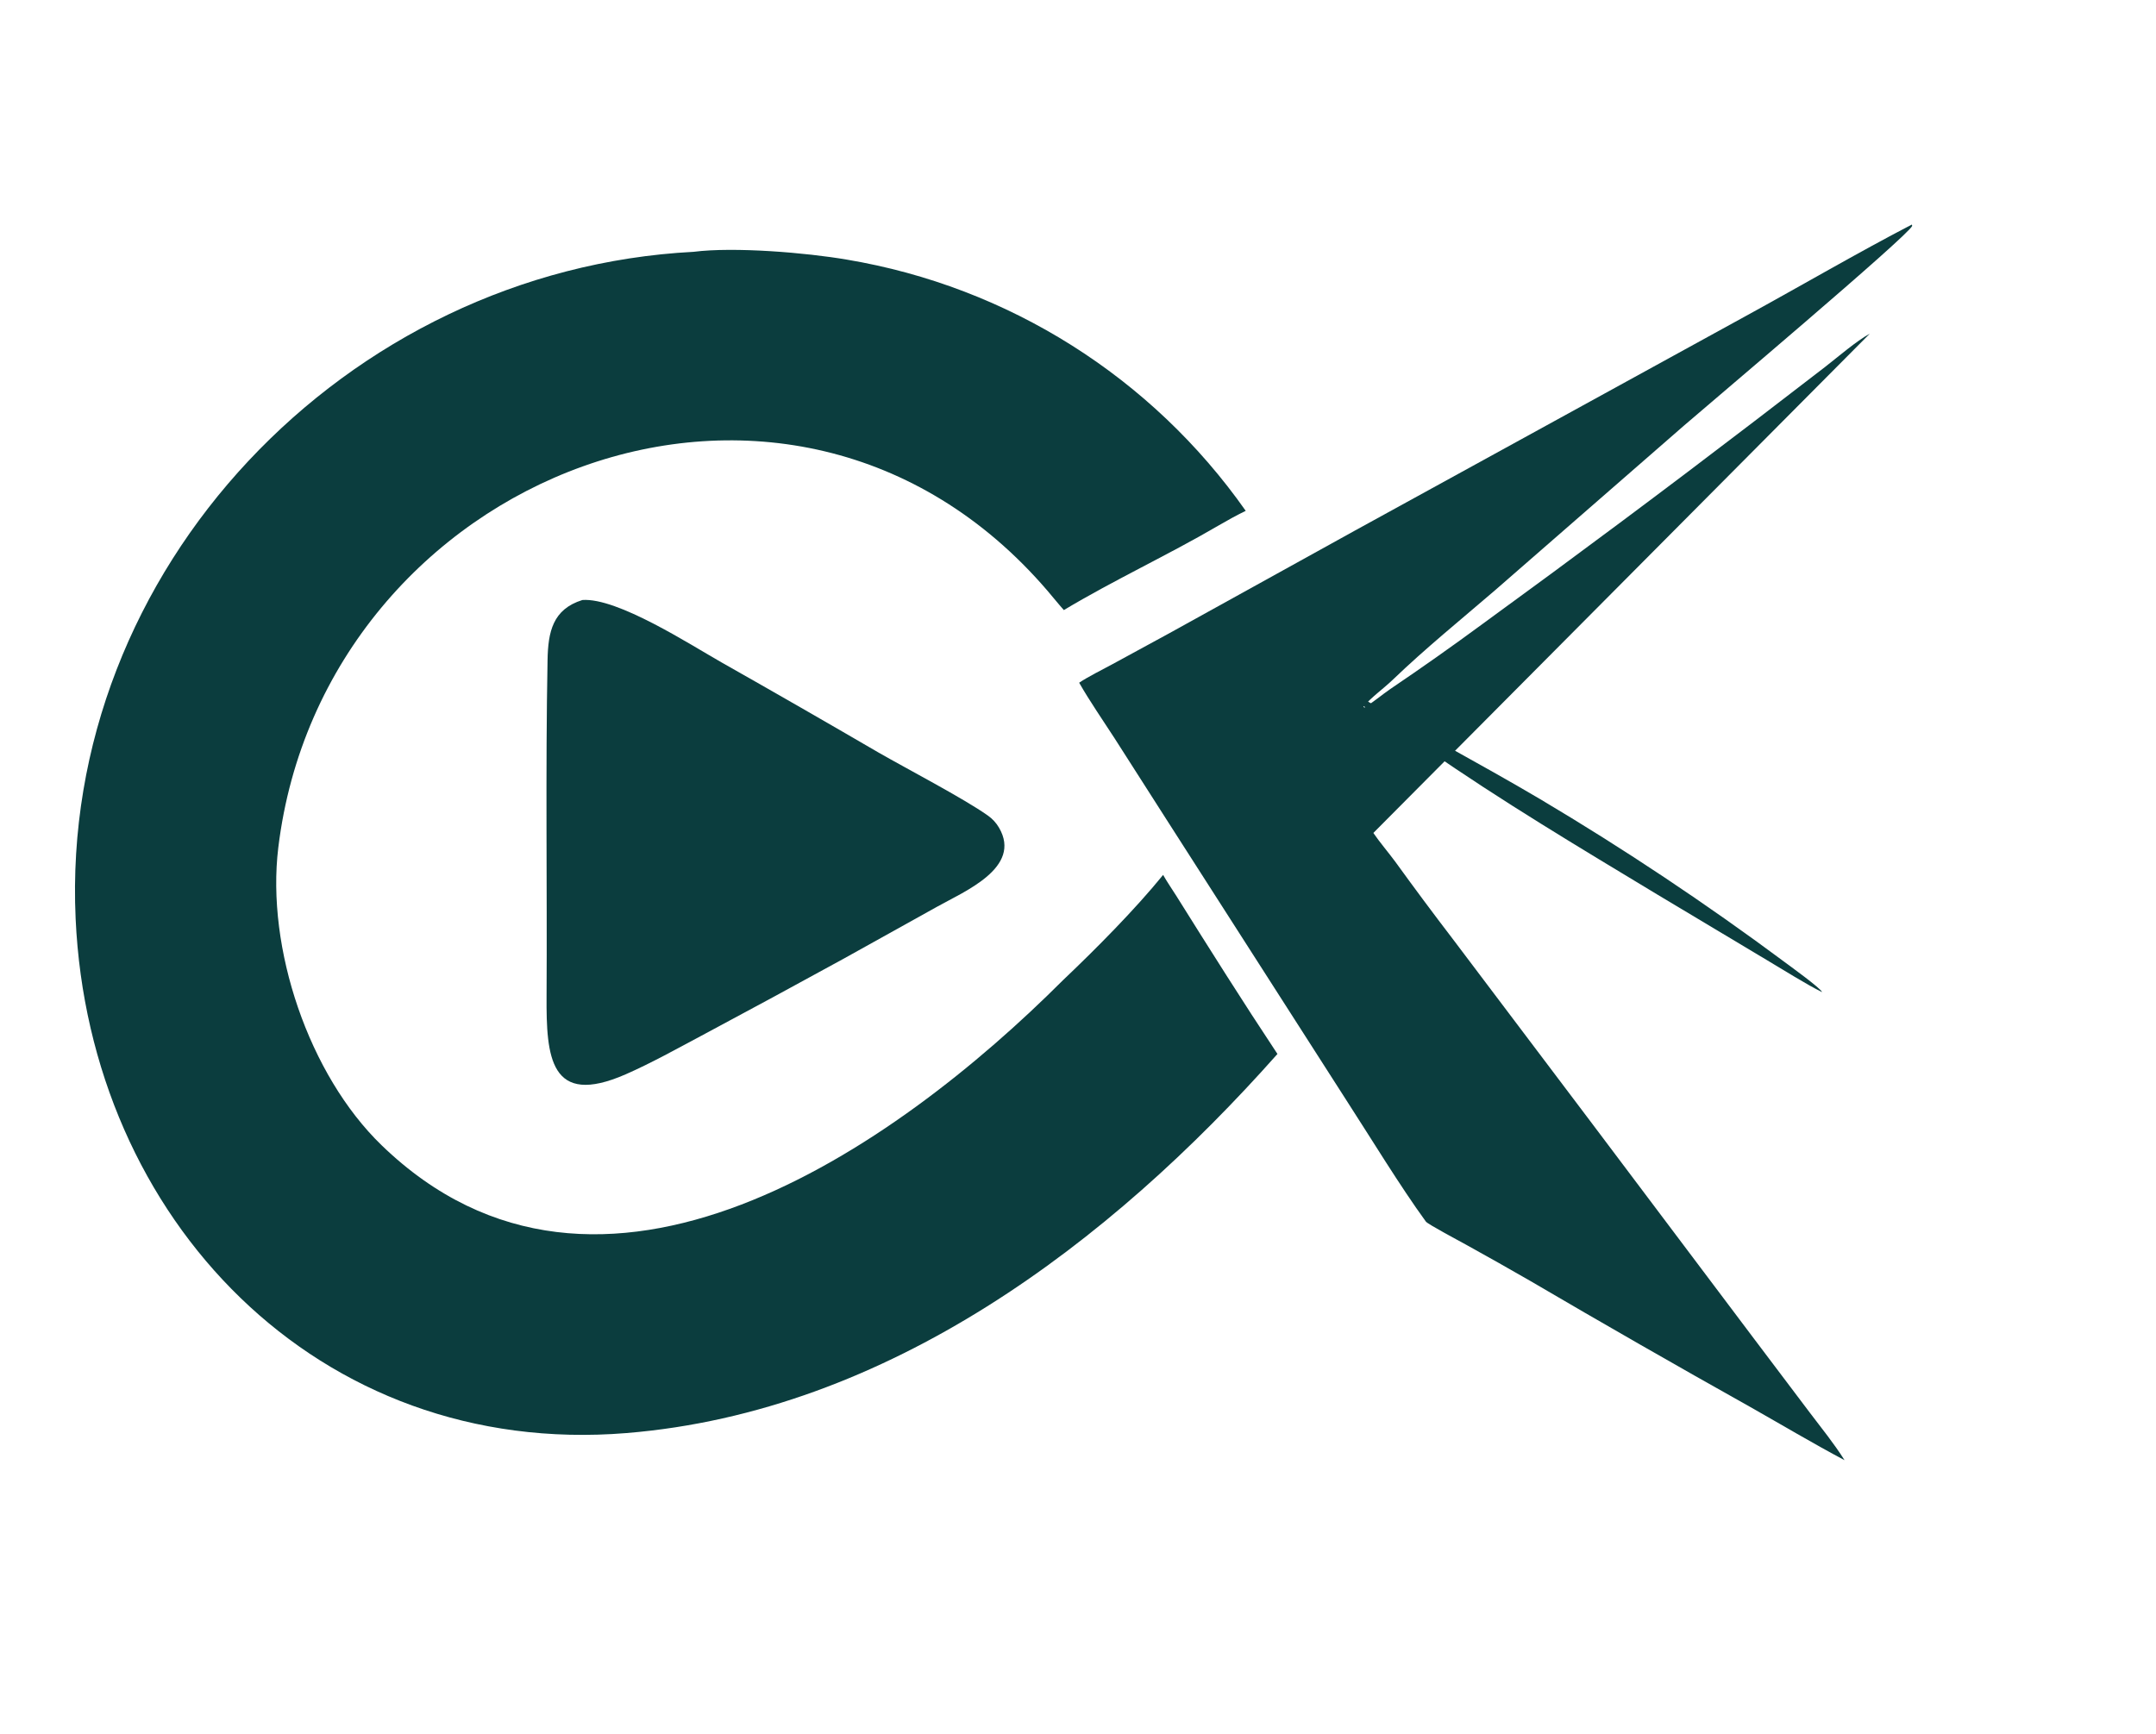
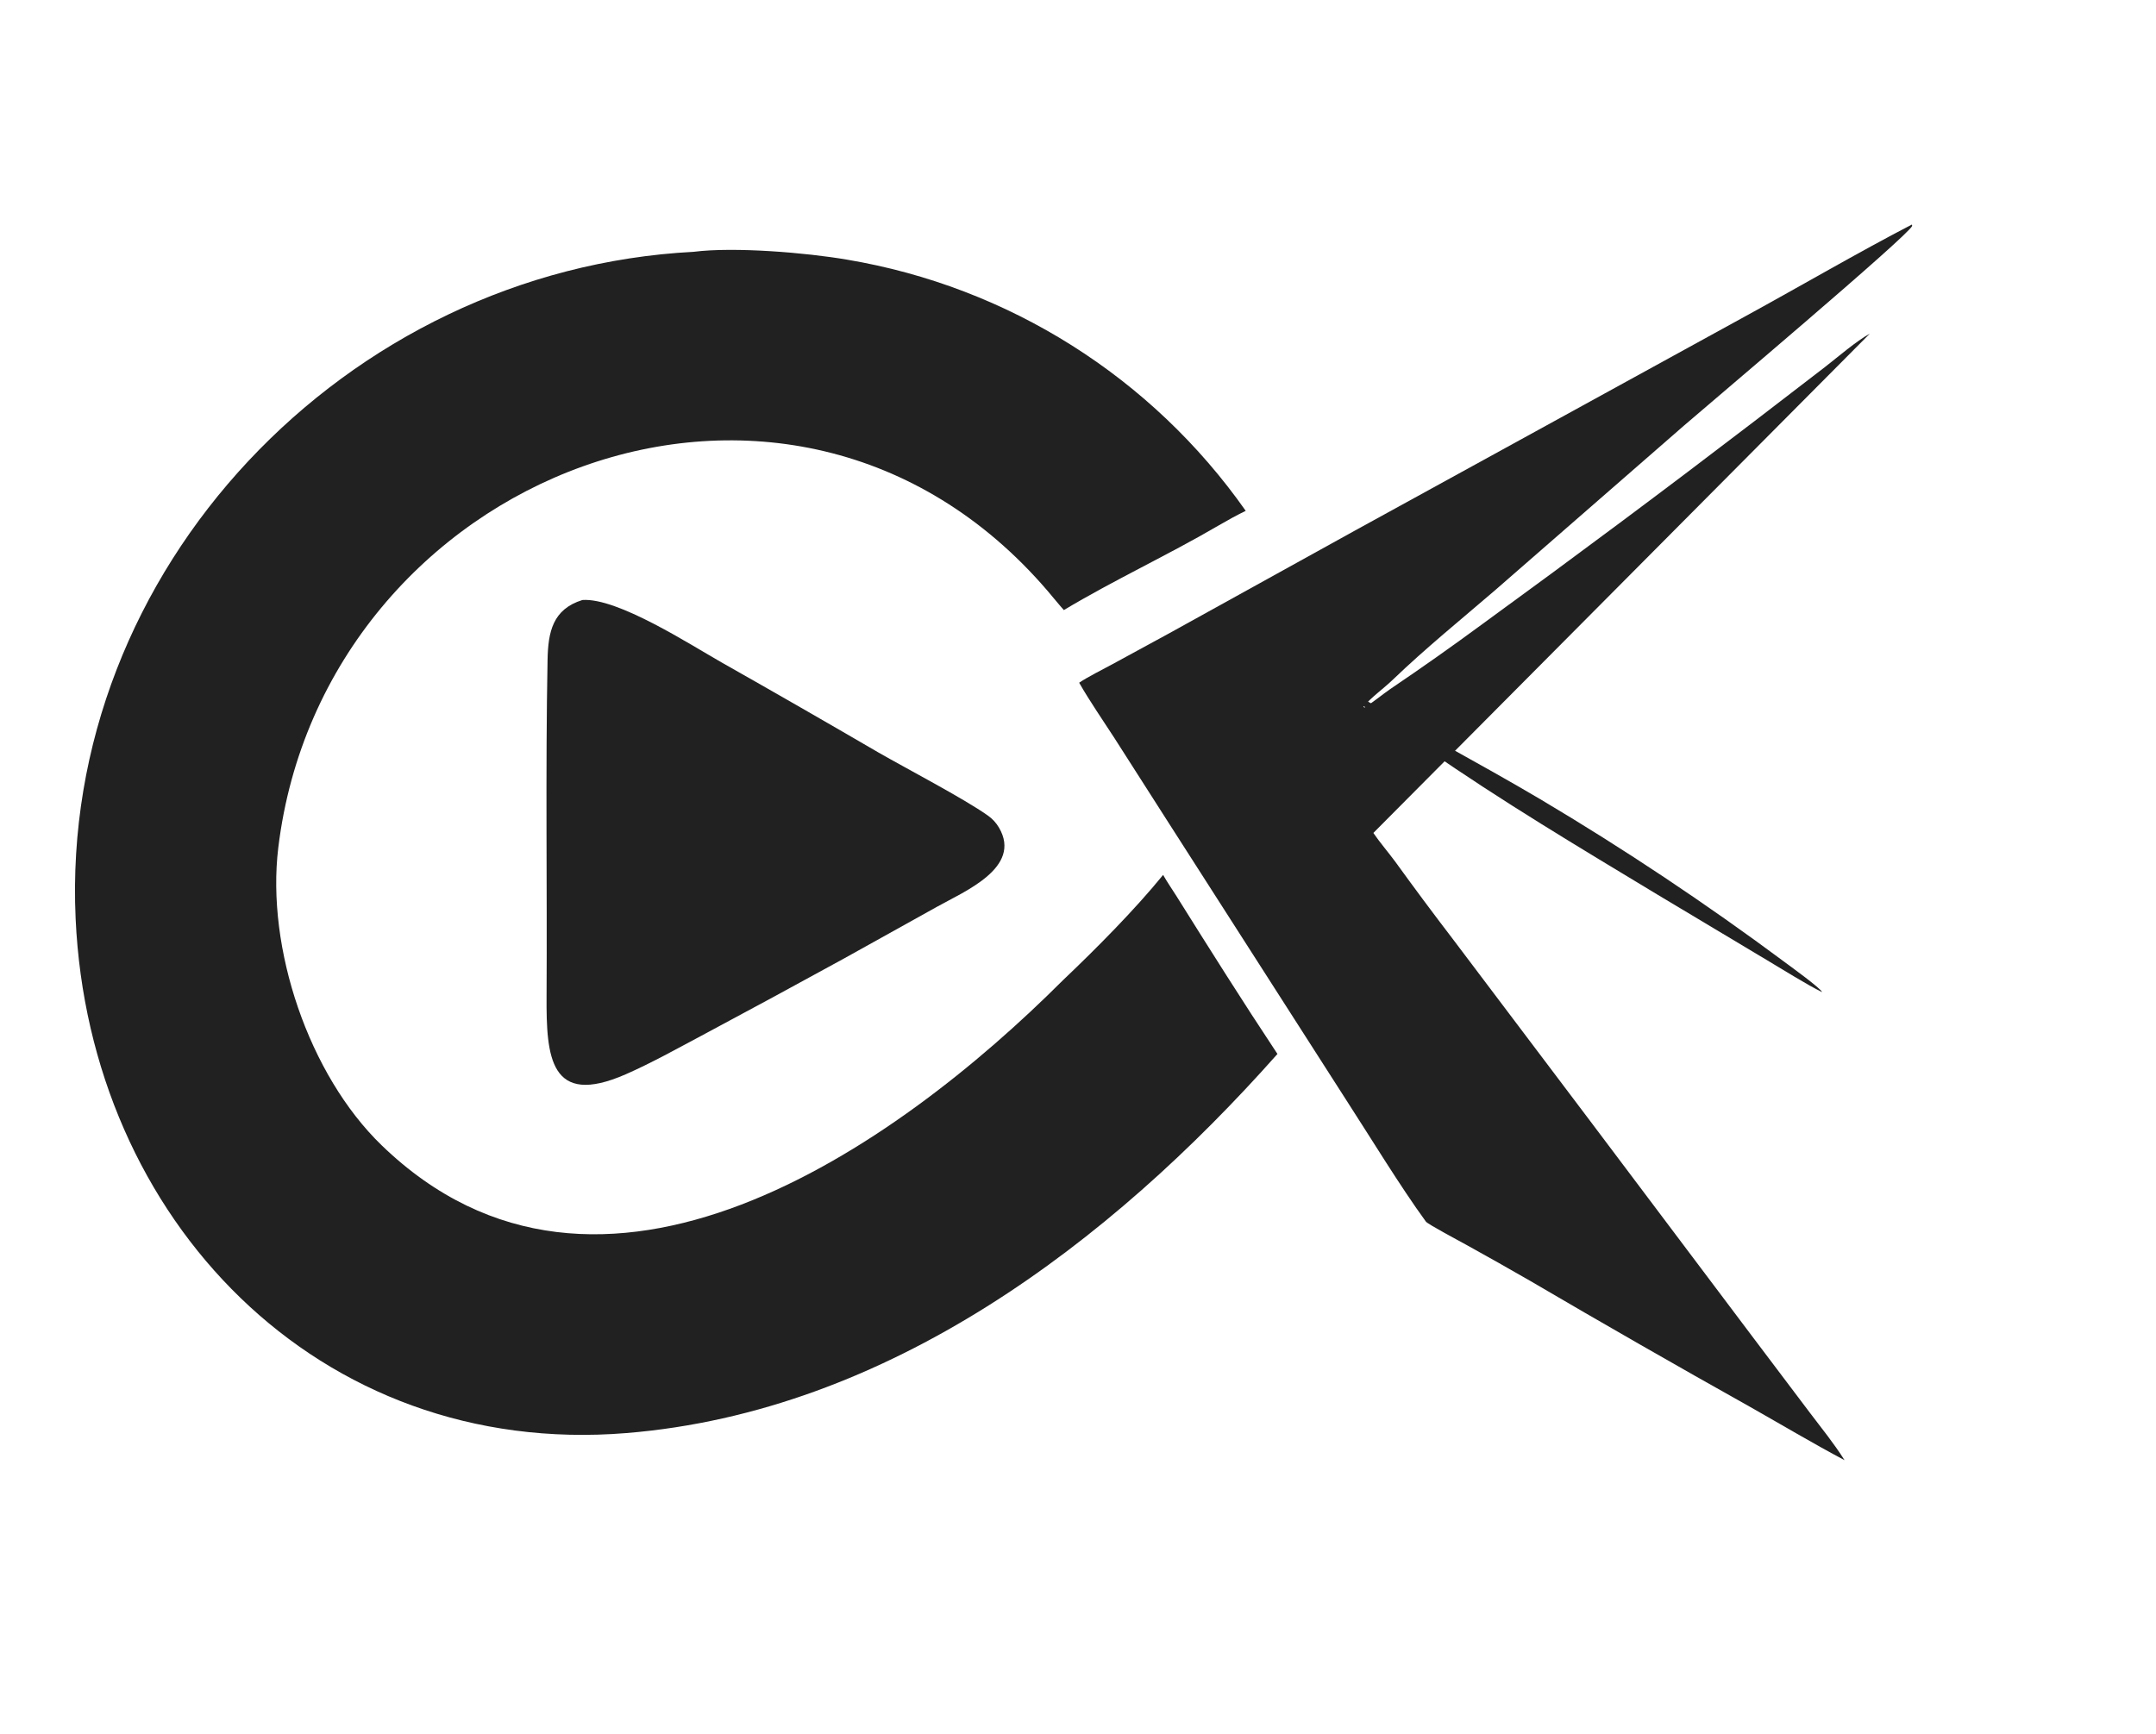
<svg xmlns="http://www.w3.org/2000/svg" viewBox="-8 20 230 185" role="img" aria-label="OpenTubeX">
  <g transform="translate(0,11.882) scale(0.298)">
-     <path fill="#0B3D3E" d="m 221.438,117.402 c 14.573,-1.854 40.381,0.3 54.954,2.808 57.682,9.686 109.08,42.076 142.709,89.932 -3.074,1.492 -6.647,3.454 -9.601,5.184 -18.01,10.547 -37.675,19.646 -55.502,30.351 -1.896,-2.115 -4.012,-4.765 -5.903,-6.967 -92.534,-107.825 -259.103,-41.49 -275.317,92.013 -4.373,36.009 10.916,81.324 36.959,106.54 78.016,75.537 183.903,0.984 243.962,-59.084 11.689,-11.1 25.747,-25.263 35.833,-37.685 1.448,2.576 3.216,5.099 4.794,7.619 11.878,18.966 23.767,37.847 36.133,56.492 -60.009,67.692 -139.475,128.087 -232.997,135.731 C 86.977,549.367 5.137,463.666 0.228,356.175 -5.488,231.027 97.162,123.868 221.438,117.402 Z" />
-     <path fill="#0B3D3E" d="m 657.561,107.644 0.133,0.475 c -1.4,3.526 -73.23,64.157 -81.724,71.524 l -67.496,58.835 c -12.3,10.576 -25.12,20.976 -36.765,32.176 -3.284,3.159 -7.558,6.14 -10.472,9.591 l 0.349,0.347 c 2.454,-1.407 6.524,-4.77 9.284,-6.656 11.186,-7.564 22.22,-15.35 33.095,-23.355 32.749,-23.818 65.21,-48.031 97.376,-72.631 l 25.246,-19.393 c 4.591,-3.577 11.021,-9.128 15.946,-11.871 l -177.74,178.785 c 2.154,3.175 5.495,7.113 7.873,10.336 6.705,9.277 13.538,18.461 20.498,27.549 l 49.428,65.499 58.575,77.846 19.843,26.296 c 4.481,5.933 8.479,10.773 12.466,17.053 -11.064,-5.868 -22.84,-12.865 -33.827,-19.089 -26.432,-14.806 -52.717,-29.871 -78.854,-45.192 -7.456,-4.297 -14.95,-8.528 -22.482,-12.691 -2.368,-1.303 -14.025,-7.513 -14.703,-8.442 -9.044,-12.388 -19.857,-30.146 -28.04,-42.783 l -64.161,-100.143 -19.266,-30.147 c -4.147,-6.419 -8.925,-13.308 -12.664,-19.88 2.873,-1.969 8.608,-4.854 11.849,-6.602 l 20.354,-11.078 66.592,-36.837 139.945,-76.829 c 19.365,-10.596 39.863,-22.574 59.342,-32.693 z" />
-     <path fill="#0B3D3E" d="m 181.646,242.069 c 12.504,-0.908 38.439,15.878 49.807,22.341 18.79,10.634 37.513,21.386 56.169,32.255 9.941,5.716 30.572,16.485 39.129,22.549 1.646,1.146 3.023,2.637 4.033,4.369 8.374,14.34 -12.469,22.851 -22.21,28.327 l -33.408,18.586 c -16.914,9.283 -33.879,18.473 -50.895,27.569 -8.95,4.755 -17.901,9.777 -27.156,13.837 -27.13,11.875 -28.421,-6.286 -28.298,-27.974 0.227,-40.155 -0.401,-80.282 0.355,-120.417 0.189,-10.009 1.832,-18.135 12.474,-21.442 z" />
-     <path fill="#0B3D3E" d="m 457.349,275.231 c 21.927,12.97 45.04,25.072 67.177,38.145 30.062,17.87 59.183,37.277 87.249,58.142 1.914,1.428 13.176,9.538 13.66,10.944 -5.551,-2.703 -13.995,-8.058 -19.553,-11.337 l -39.503,-23.644 c -27.711,-16.727 -55.791,-33.489 -82.332,-51.961 -7.629,-5.31 -20.837,-13.563 -27.601,-19.201 z" />
-     <path fill="#0B3D3E" d="m 445.062,324.666 c 3.9,1.775 8.602,4.916 12.287,7.274 l -0.903,1.088 c -4.194,-2.631 -7.787,-4.948 -11.384,-8.362 z" />
+     <path fill="#212121" d="m 221.438,117.402 c 14.573,-1.854 40.381,0.3 54.954,2.808 57.682,9.686 109.08,42.076 142.709,89.932 -3.074,1.492 -6.647,3.454 -9.601,5.184 -18.01,10.547 -37.675,19.646 -55.502,30.351 -1.896,-2.115 -4.012,-4.765 -5.903,-6.967 -92.534,-107.825 -259.103,-41.49 -275.317,92.013 -4.373,36.009 10.916,81.324 36.959,106.54 78.016,75.537 183.903,0.984 243.962,-59.084 11.689,-11.1 25.747,-25.263 35.833,-37.685 1.448,2.576 3.216,5.099 4.794,7.619 11.878,18.966 23.767,37.847 36.133,56.492 -60.009,67.692 -139.475,128.087 -232.997,135.731 C 86.977,549.367 5.137,463.666 0.228,356.175 -5.488,231.027 97.162,123.868 221.438,117.402 Z" />
+     <path fill="#212121" d="m 657.561,107.644 0.133,0.475 c -1.4,3.526 -73.23,64.157 -81.724,71.524 l -67.496,58.835 c -12.3,10.576 -25.12,20.976 -36.765,32.176 -3.284,3.159 -7.558,6.14 -10.472,9.591 l 0.349,0.347 c 2.454,-1.407 6.524,-4.77 9.284,-6.656 11.186,-7.564 22.22,-15.35 33.095,-23.355 32.749,-23.818 65.21,-48.031 97.376,-72.631 l 25.246,-19.393 c 4.591,-3.577 11.021,-9.128 15.946,-11.871 l -177.74,178.785 c 2.154,3.175 5.495,7.113 7.873,10.336 6.705,9.277 13.538,18.461 20.498,27.549 l 49.428,65.499 58.575,77.846 19.843,26.296 c 4.481,5.933 8.479,10.773 12.466,17.053 -11.064,-5.868 -22.84,-12.865 -33.827,-19.089 -26.432,-14.806 -52.717,-29.871 -78.854,-45.192 -7.456,-4.297 -14.95,-8.528 -22.482,-12.691 -2.368,-1.303 -14.025,-7.513 -14.703,-8.442 -9.044,-12.388 -19.857,-30.146 -28.04,-42.783 l -64.161,-100.143 -19.266,-30.147 c -4.147,-6.419 -8.925,-13.308 -12.664,-19.88 2.873,-1.969 8.608,-4.854 11.849,-6.602 l 20.354,-11.078 66.592,-36.837 139.945,-76.829 c 19.365,-10.596 39.863,-22.574 59.342,-32.693 z" />
+     <path fill="#212121" d="m 181.646,242.069 c 12.504,-0.908 38.439,15.878 49.807,22.341 18.79,10.634 37.513,21.386 56.169,32.255 9.941,5.716 30.572,16.485 39.129,22.549 1.646,1.146 3.023,2.637 4.033,4.369 8.374,14.34 -12.469,22.851 -22.21,28.327 l -33.408,18.586 c -16.914,9.283 -33.879,18.473 -50.895,27.569 -8.95,4.755 -17.901,9.777 -27.156,13.837 -27.13,11.875 -28.421,-6.286 -28.298,-27.974 0.227,-40.155 -0.401,-80.282 0.355,-120.417 0.189,-10.009 1.832,-18.135 12.474,-21.442 z" />
+     <path fill="#212121" d="m 457.349,275.231 c 21.927,12.97 45.04,25.072 67.177,38.145 30.062,17.87 59.183,37.277 87.249,58.142 1.914,1.428 13.176,9.538 13.66,10.944 -5.551,-2.703 -13.995,-8.058 -19.553,-11.337 l -39.503,-23.644 c -27.711,-16.727 -55.791,-33.489 -82.332,-51.961 -7.629,-5.31 -20.837,-13.563 -27.601,-19.201 z" />
+     <path fill="#212121" d="m 445.062,324.666 c 3.9,1.775 8.602,4.916 12.287,7.274 l -0.903,1.088 c -4.194,-2.631 -7.787,-4.948 -11.384,-8.362 z" />
  </g>
</svg>
